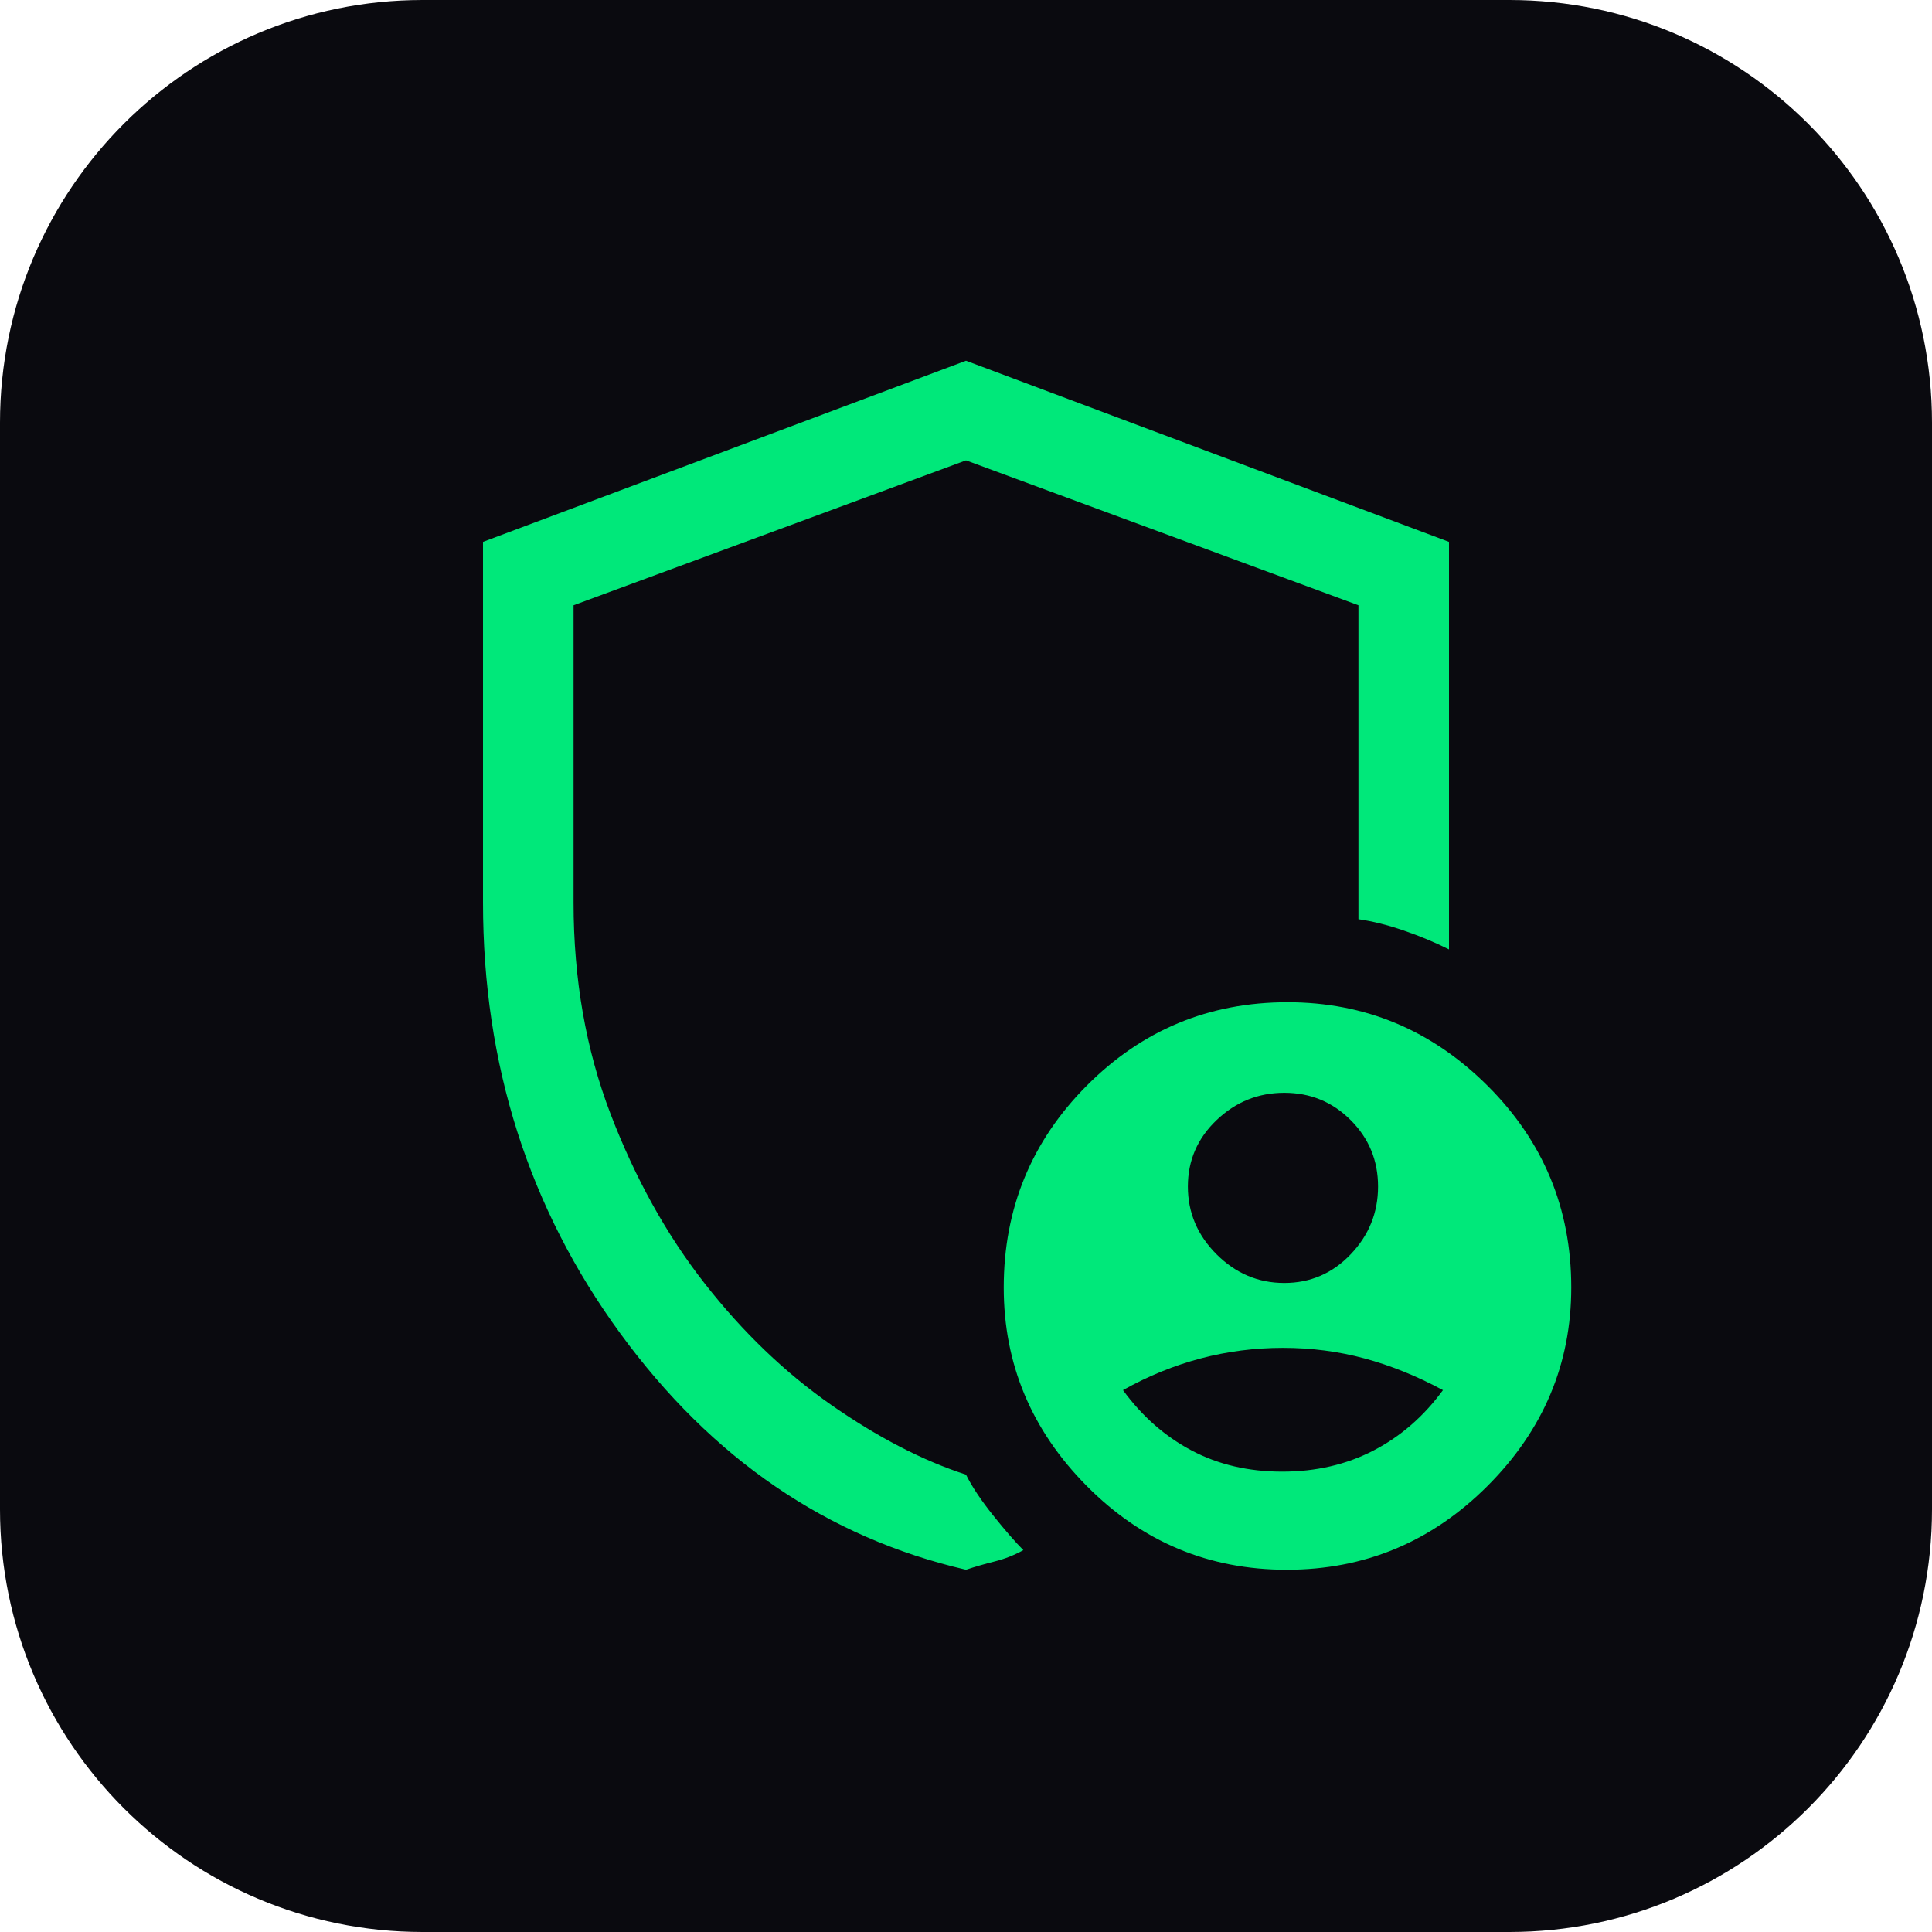
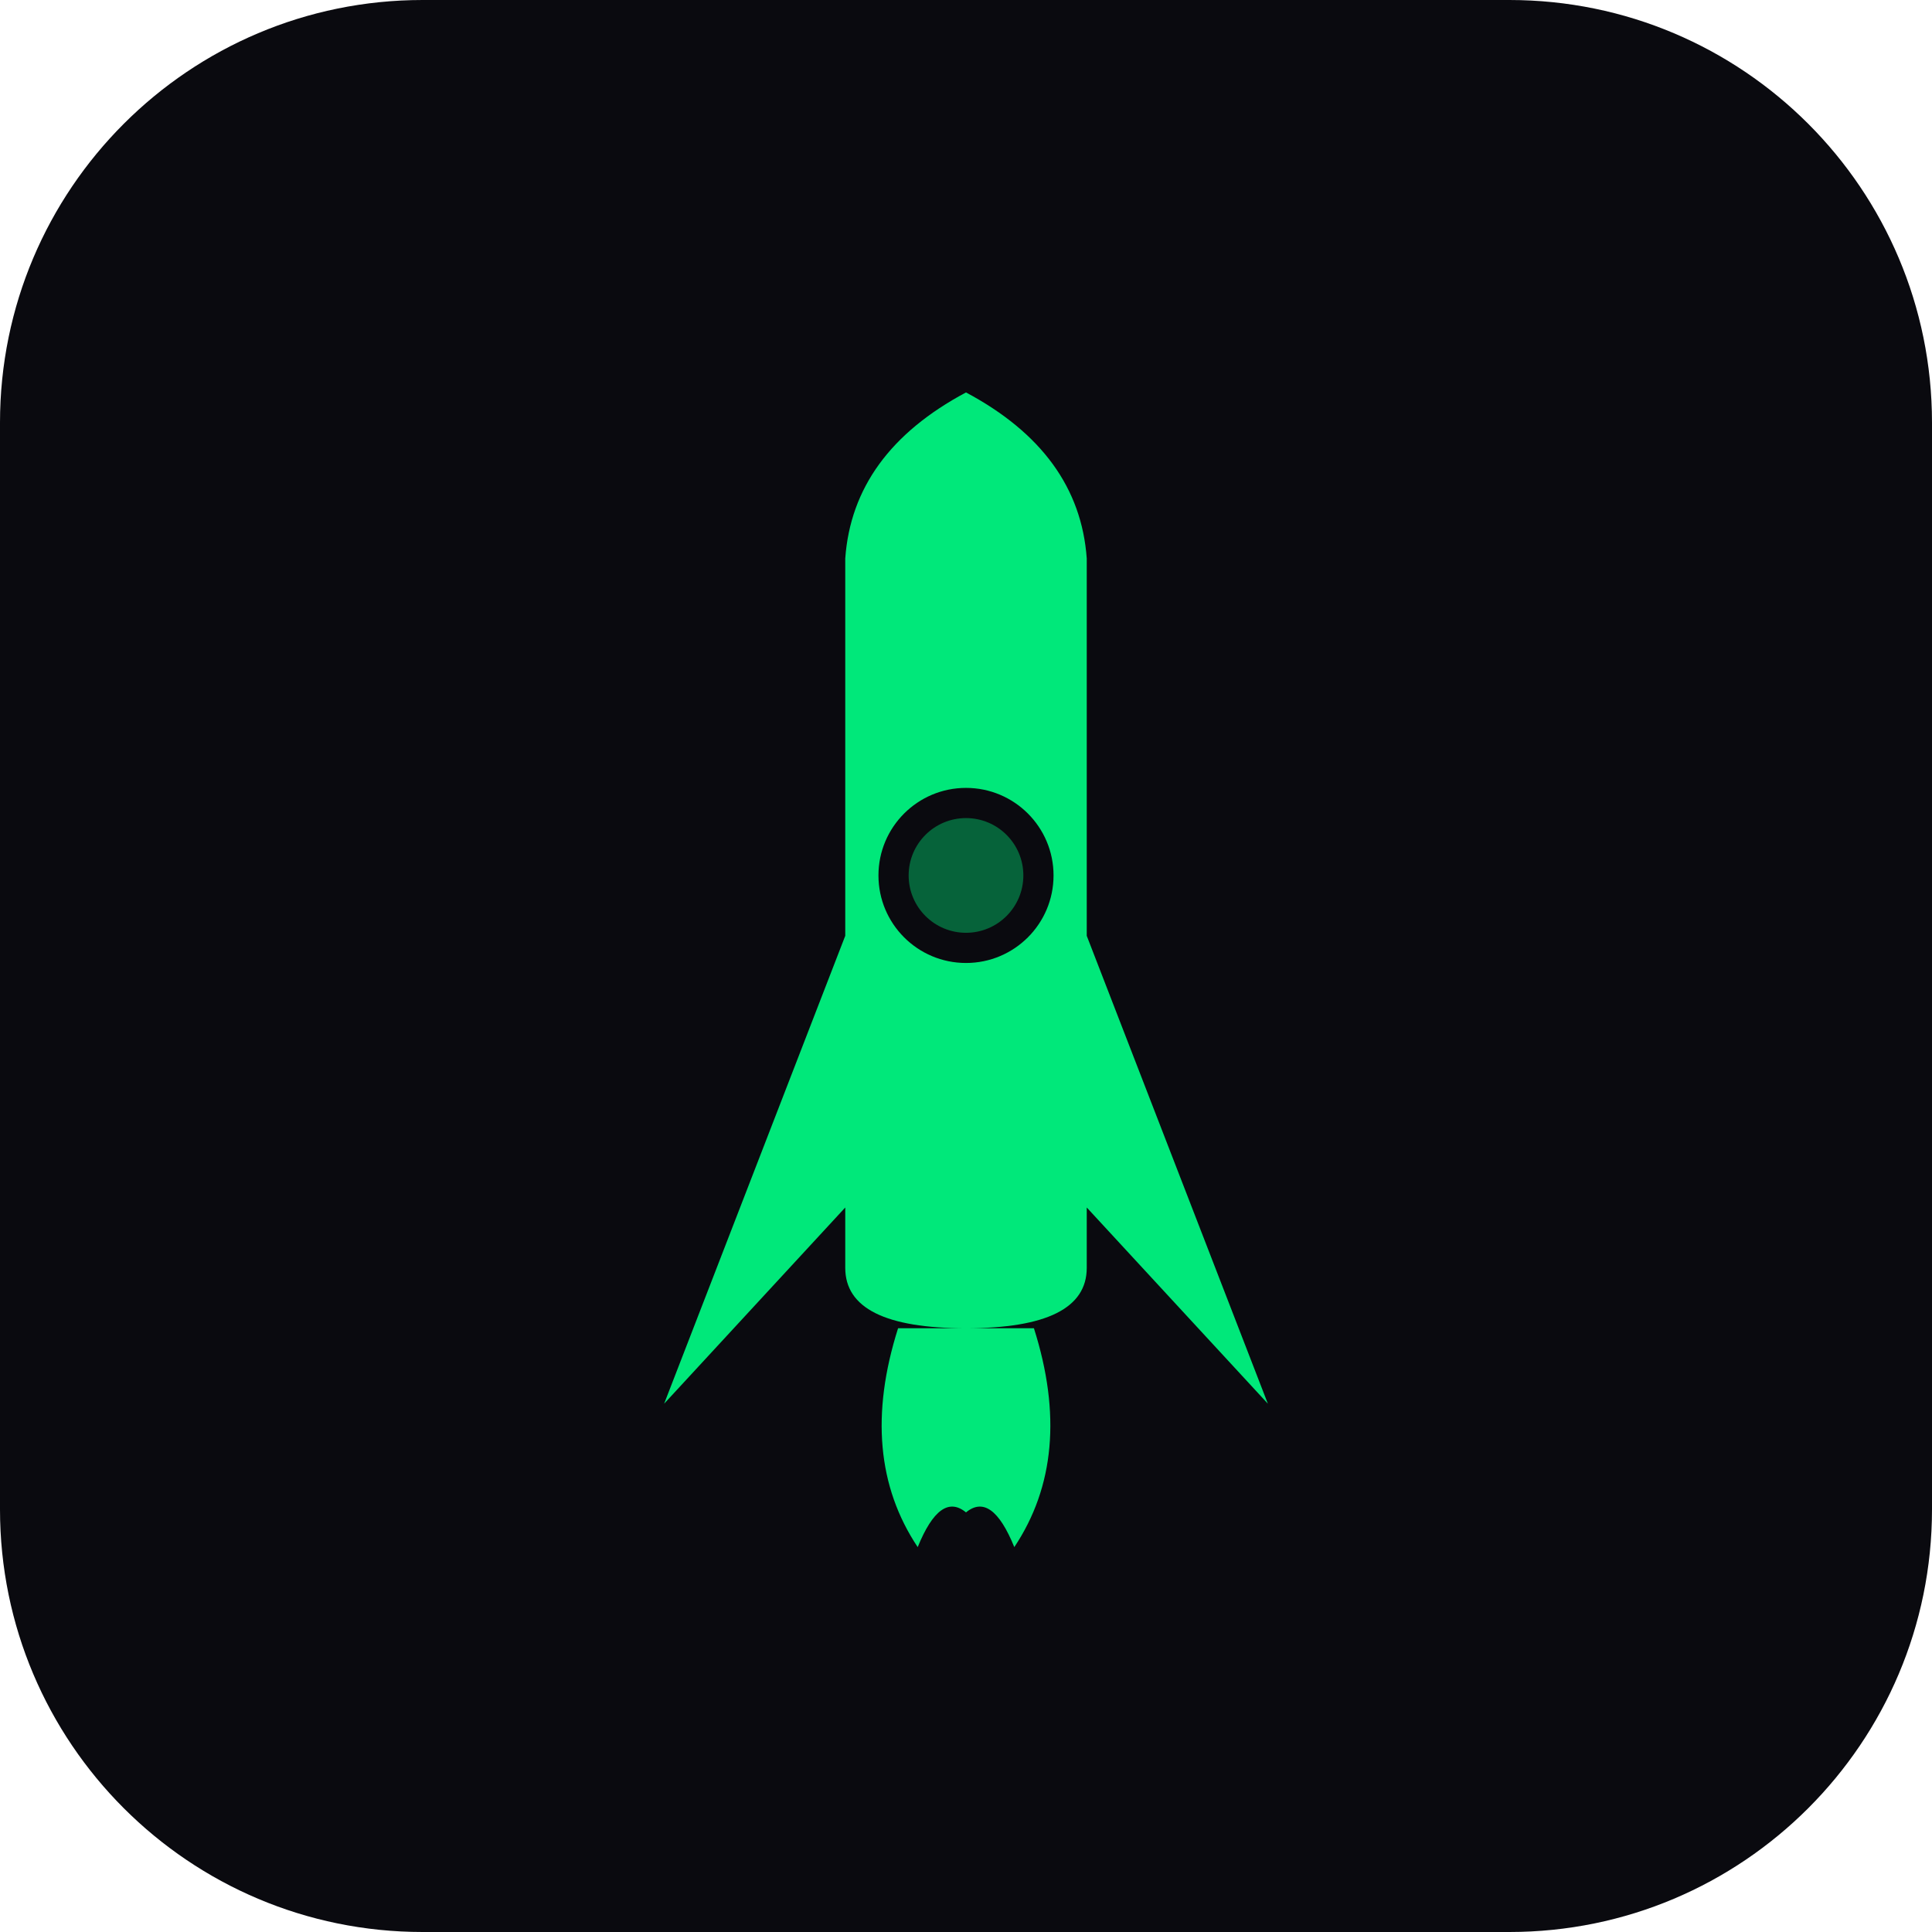
<svg xmlns="http://www.w3.org/2000/svg" viewBox="0 0 192 192">
  <rect width="192" height="192" rx="42" fill="#0a0a0f" />
  <svg x="24" y="24" width="144" height="144" viewBox="0 -960 960 960">
-     <path d="M734.88-289Q753-308 753-333.88q0-25.88-18.12-44t-44-18.12Q665-396 646-377.88q-19 18.12-19 44T646-289q19 19 44.88 19 25.88 0 44-19ZM689.5-145q33.5 0 60.5-14t46-40q-26-14-51.96-21t-54-7q-28.04 0-54.54 7T584-199q19 26 45.5 40t60 14ZM480-80q-138-32-229-156.5T160-522v-239l320-120 320 120v270q-14-7-30-12.5t-30-7.5v-208l-260-96-260 96v197q0 76 24.5 140T307-269.5q38 48.5 84 80.5t89 46q6 12 18 27t20 23q-9 5-19 7.5T480-80Zm212.5 0Q615-80 560-135.5T505-267q0-78.43 54.99-133.72Q614.98-456 693-456q77 0 132.5 55.28Q881-345.43 881-267q0 76-55.5 131.5T692.5-80ZM480-479Z" fill="#00e87a" />
+     <path d="M480-860Q555-820 560-750L560-280Q560-240 480-240Q400-240 400-280L400-750Q405-820 480-860ZM400-500L280-190 400-320ZM560-500L680-190 560-320ZM435-240Q408-155 448-95Q463-132 480-118Q497-132 512-95Q552-155 525-240Z" fill="#00e87a" />
+     <circle cx="480" cy="-540" r="58" fill="#0a0a0f" />
+     <circle cx="480" cy="-540" r="38" fill="#00e87a" opacity="0.4" />
  </svg>
</svg>
